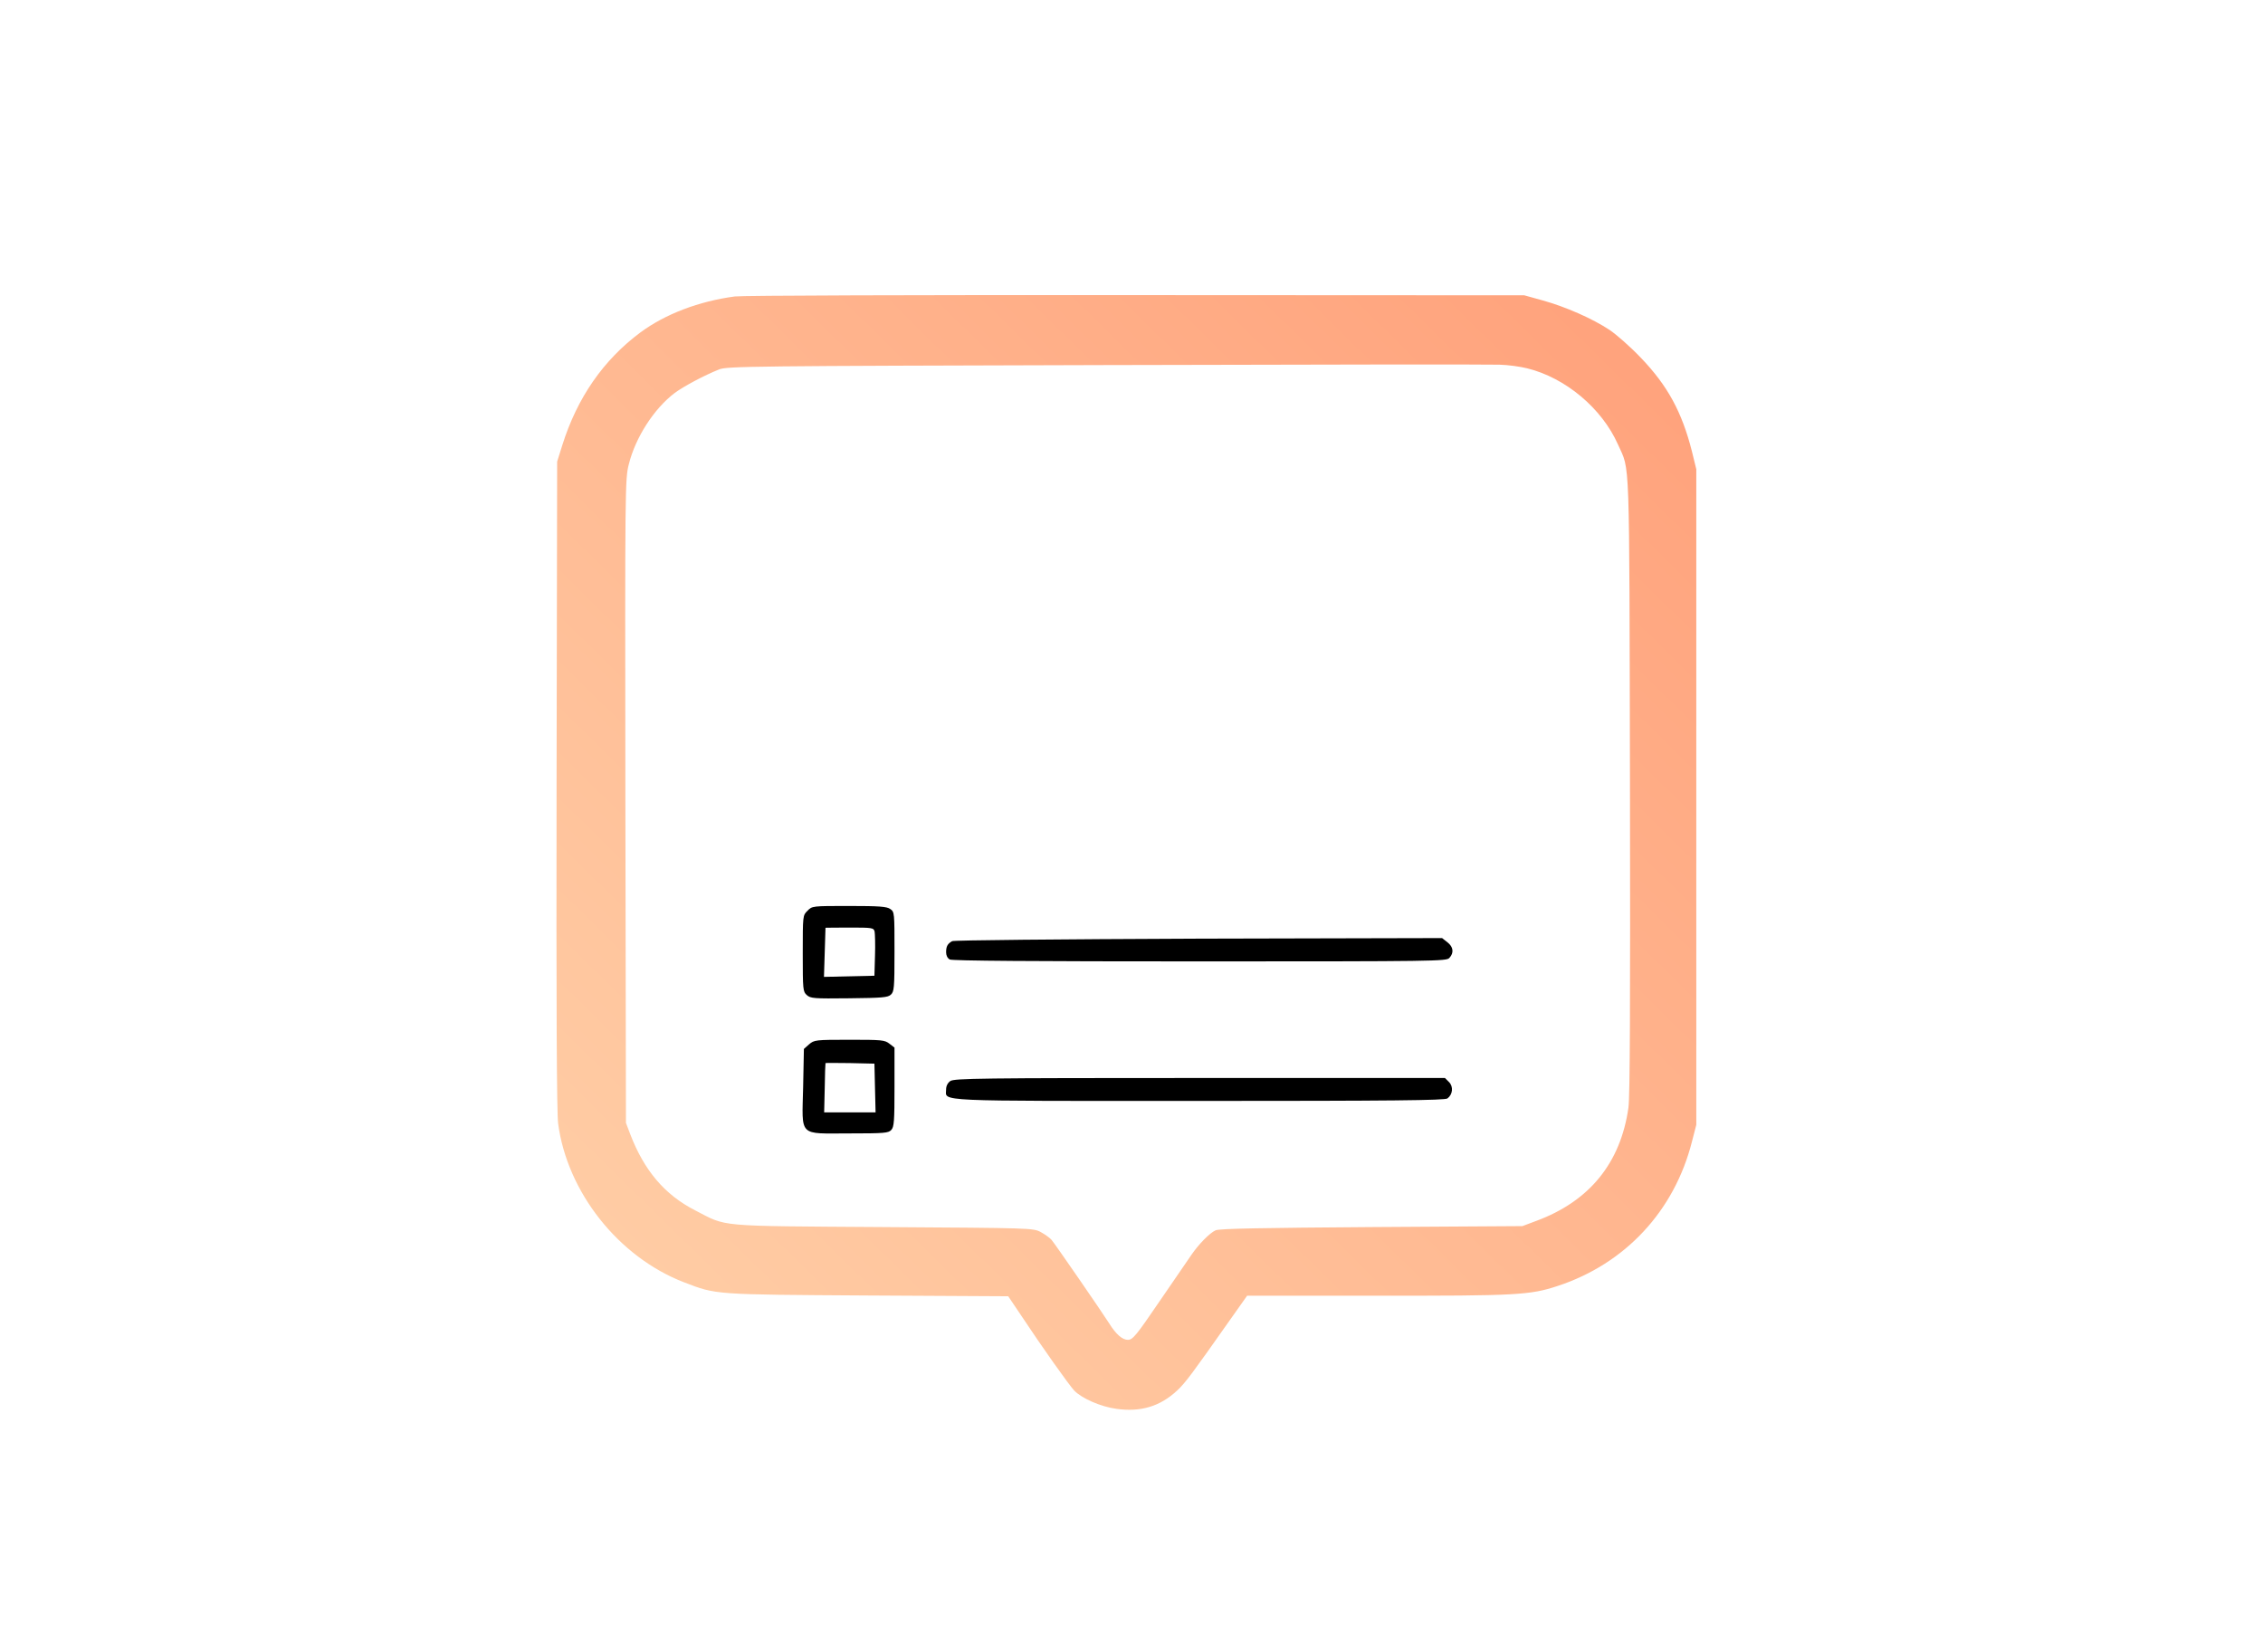
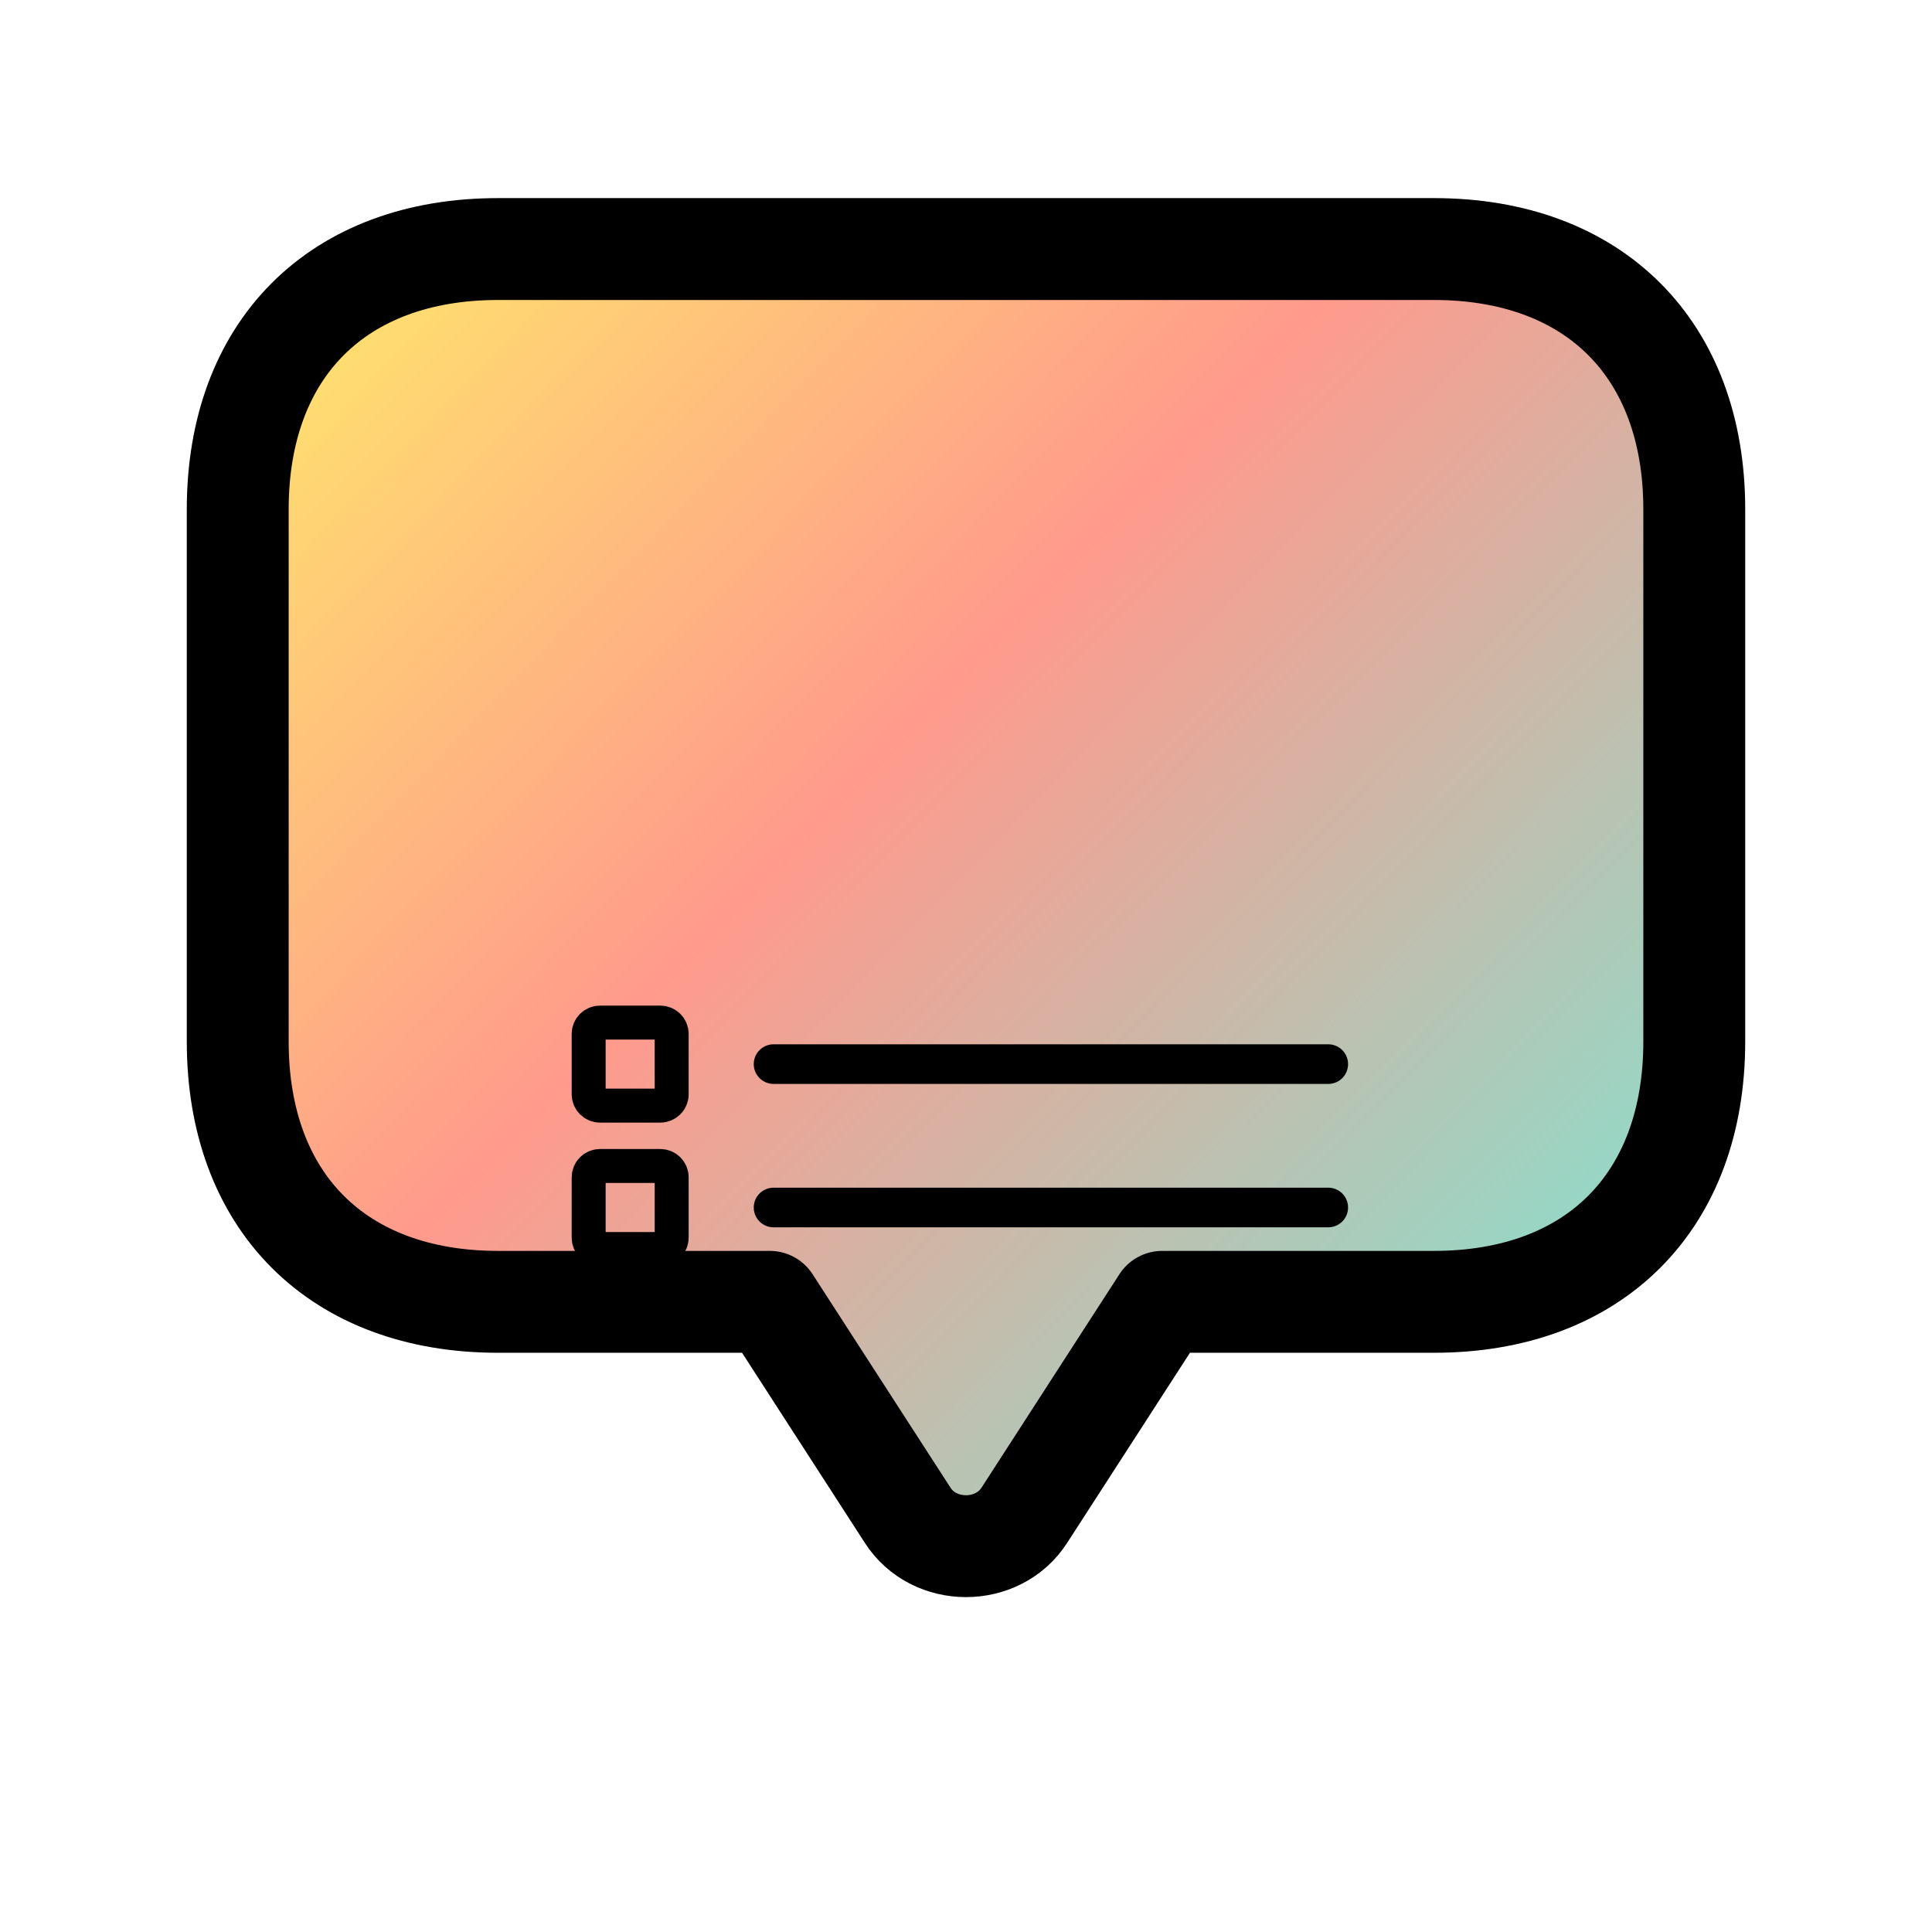
- <svg xmlns="http://www.w3.org/2000/svg" version="1.0" width="1184pt" height="864pt" viewBox="0 0 1184 864" preserveAspectRatio="xMidYMid meet">
+ <svg xmlns="http://www.w3.org/2000/svg" viewBox="0 0 1024 1024" role="img" aria-hidden="true">
  <defs>
-     <linearGradient id="grad1" x1="0%" y1="0%" x2="100%" y2="100%">
-       <stop offset="0%" style="stop-color:#FFD1A9;stop-opacity:1" />
-       <stop offset="100%" style="stop-color:#FFA07A;stop-opacity:1" />
+     <linearGradient id="ziplistIconGradient" x1="150" y1="130" x2="860" y2="820" gradientUnits="userSpaceOnUse">
+       <stop offset="0" stop-color="#ffe86b" />
+       <stop offset="0.42" stop-color="#ff9a8c" />
+       <stop offset="1" stop-color="#76ead7" />
    </linearGradient>
  </defs>
-   <g transform="translate(0,864) scale(0.1,-0.1)" stroke="none">
-     <path fill="url(#grad1)" d="M3845 7089 c-188 -25 -364 -92 -494 -188 -194 -144 -331 -342 -409 -590 l-27 -86 -3 -1690 c-2 -1164 1 -1716 8 -1772 47 -360 316 -700 659 -832 169 -65 153 -64 961 -69 l735 -4 68 -101 c109 -165 250 -363 277 -392 39 -41 139 -85 221 -96 128 -18 229 13 318 96 44 41 79 89 279 373 l87 123 680 0 c728 -1 800 3 945 51 353 116 610 392 702 754 l23 89 0 1715 0 1715 -23 94 c-52 205 -127 343 -266 488 -54 57 -129 123 -165 147 -89 59 -230 121 -349 154 l-97 27 -2030 1 c-1169 1 -2060 -2 -2100 -7z m4145 -376 c200 -49 391 -209 475 -398 64 -145 59 -9 63 -1780 2 -1156 0 -1633 -8 -1690 -41 -290 -204 -490 -483 -593 l-72 -27 -790 -5 c-567 -4 -797 -8 -815 -17 -30 -13 -89 -73 -127 -129 -15 -22 -90 -131 -166 -242 -123 -181 -141 -202 -166 -202 -29 0 -63 30 -97 85 -34 54 -286 420 -303 439 -9 10 -34 28 -56 40 -40 21 -47 21 -825 26 -884 6 -813 0 -984 88 -158 81 -266 208 -339 399 l-22 58 -3 1683 c-2 1654 -2 1684 18 1763 35 141 132 291 240 373 46 34 154 92 232 123 40 17 169 18 2023 23 1089 3 2016 4 2060 2 44 -1 109 -10 145 -19z" />
-     <path fill="#000000" d="M4225 3875 c-25 -24 -25 -25 -25 -223 0 -190 1 -200 21 -218 20 -18 37 -19 221 -17 173 2 203 4 219 19 17 16 19 34 19 225 0 203 0 208 -22 223 -18 13 -57 16 -216 16 -192 0 -193 0 -217 -25z m351 -109 c2 -12 4 -68 2 -126 l-3 -105 -132 -3 -132 -3 4 128 c2 70 4 128 4 129 1 0 57 1 126 1 119 0 126 -1 131 -21z" />
-     <path fill="#000000" d="M4982 3716 c-24 -13 -32 -27 -32 -58 0 -17 7 -31 19 -38 13 -7 439 -10 1309 -10 1236 0 1290 1 1305 18 25 27 21 58 -10 82 l-28 22 -1273 -3 c-743 -3 -1280 -8 -1290 -13z" />
-     <path fill="#000000" d="M4233 3176 l-27 -24 -4 -200 c-6 -264 -27 -242 241 -242 185 0 205 2 220 18 15 16 17 47 17 225 l0 206 -26 20 c-25 20 -40 21 -210 21 -178 0 -184 -1 -211 -24z m345 -228 l3 -128 -135 0 -134 0 3 128 c1 70 3 128 4 130 0 1 58 1 129 0 l127 -3 3 -127z" />
-     <path fill="#000000" d="M4972 2984 c-14 -10 -22 -26 -22 -44 0 -64 -86 -60 1325 -60 1010 0 1285 3 1298 13 28 21 32 62 8 86 l-21 21 -1283 0 c-1145 0 -1285 -2 -1305 -16z" />
+   <path d="M264 132H760C845 132 898 185 898 270V552C898 637 845 690 760 690H616L543 803C529 825 495 825 481 803L408 690H264C179 690 126 637 126 552V270C126 185 179 132 264 132Z" fill="url(#ziplistIconGradient)" stroke="#000000" stroke-width="54" stroke-linejoin="round" />
+   <g fill="none" stroke="#000000" stroke-linecap="round" stroke-linejoin="round">
+     <rect x="312" y="542" width="44" height="44" rx="6" stroke-width="18" />
+     <path d="M410 564H704" stroke-width="21" />
+     <rect x="312" y="618" width="44" height="44" rx="6" stroke-width="18" />
+     <path d="M410 640H704" stroke-width="21" />
  </g>
</svg>
